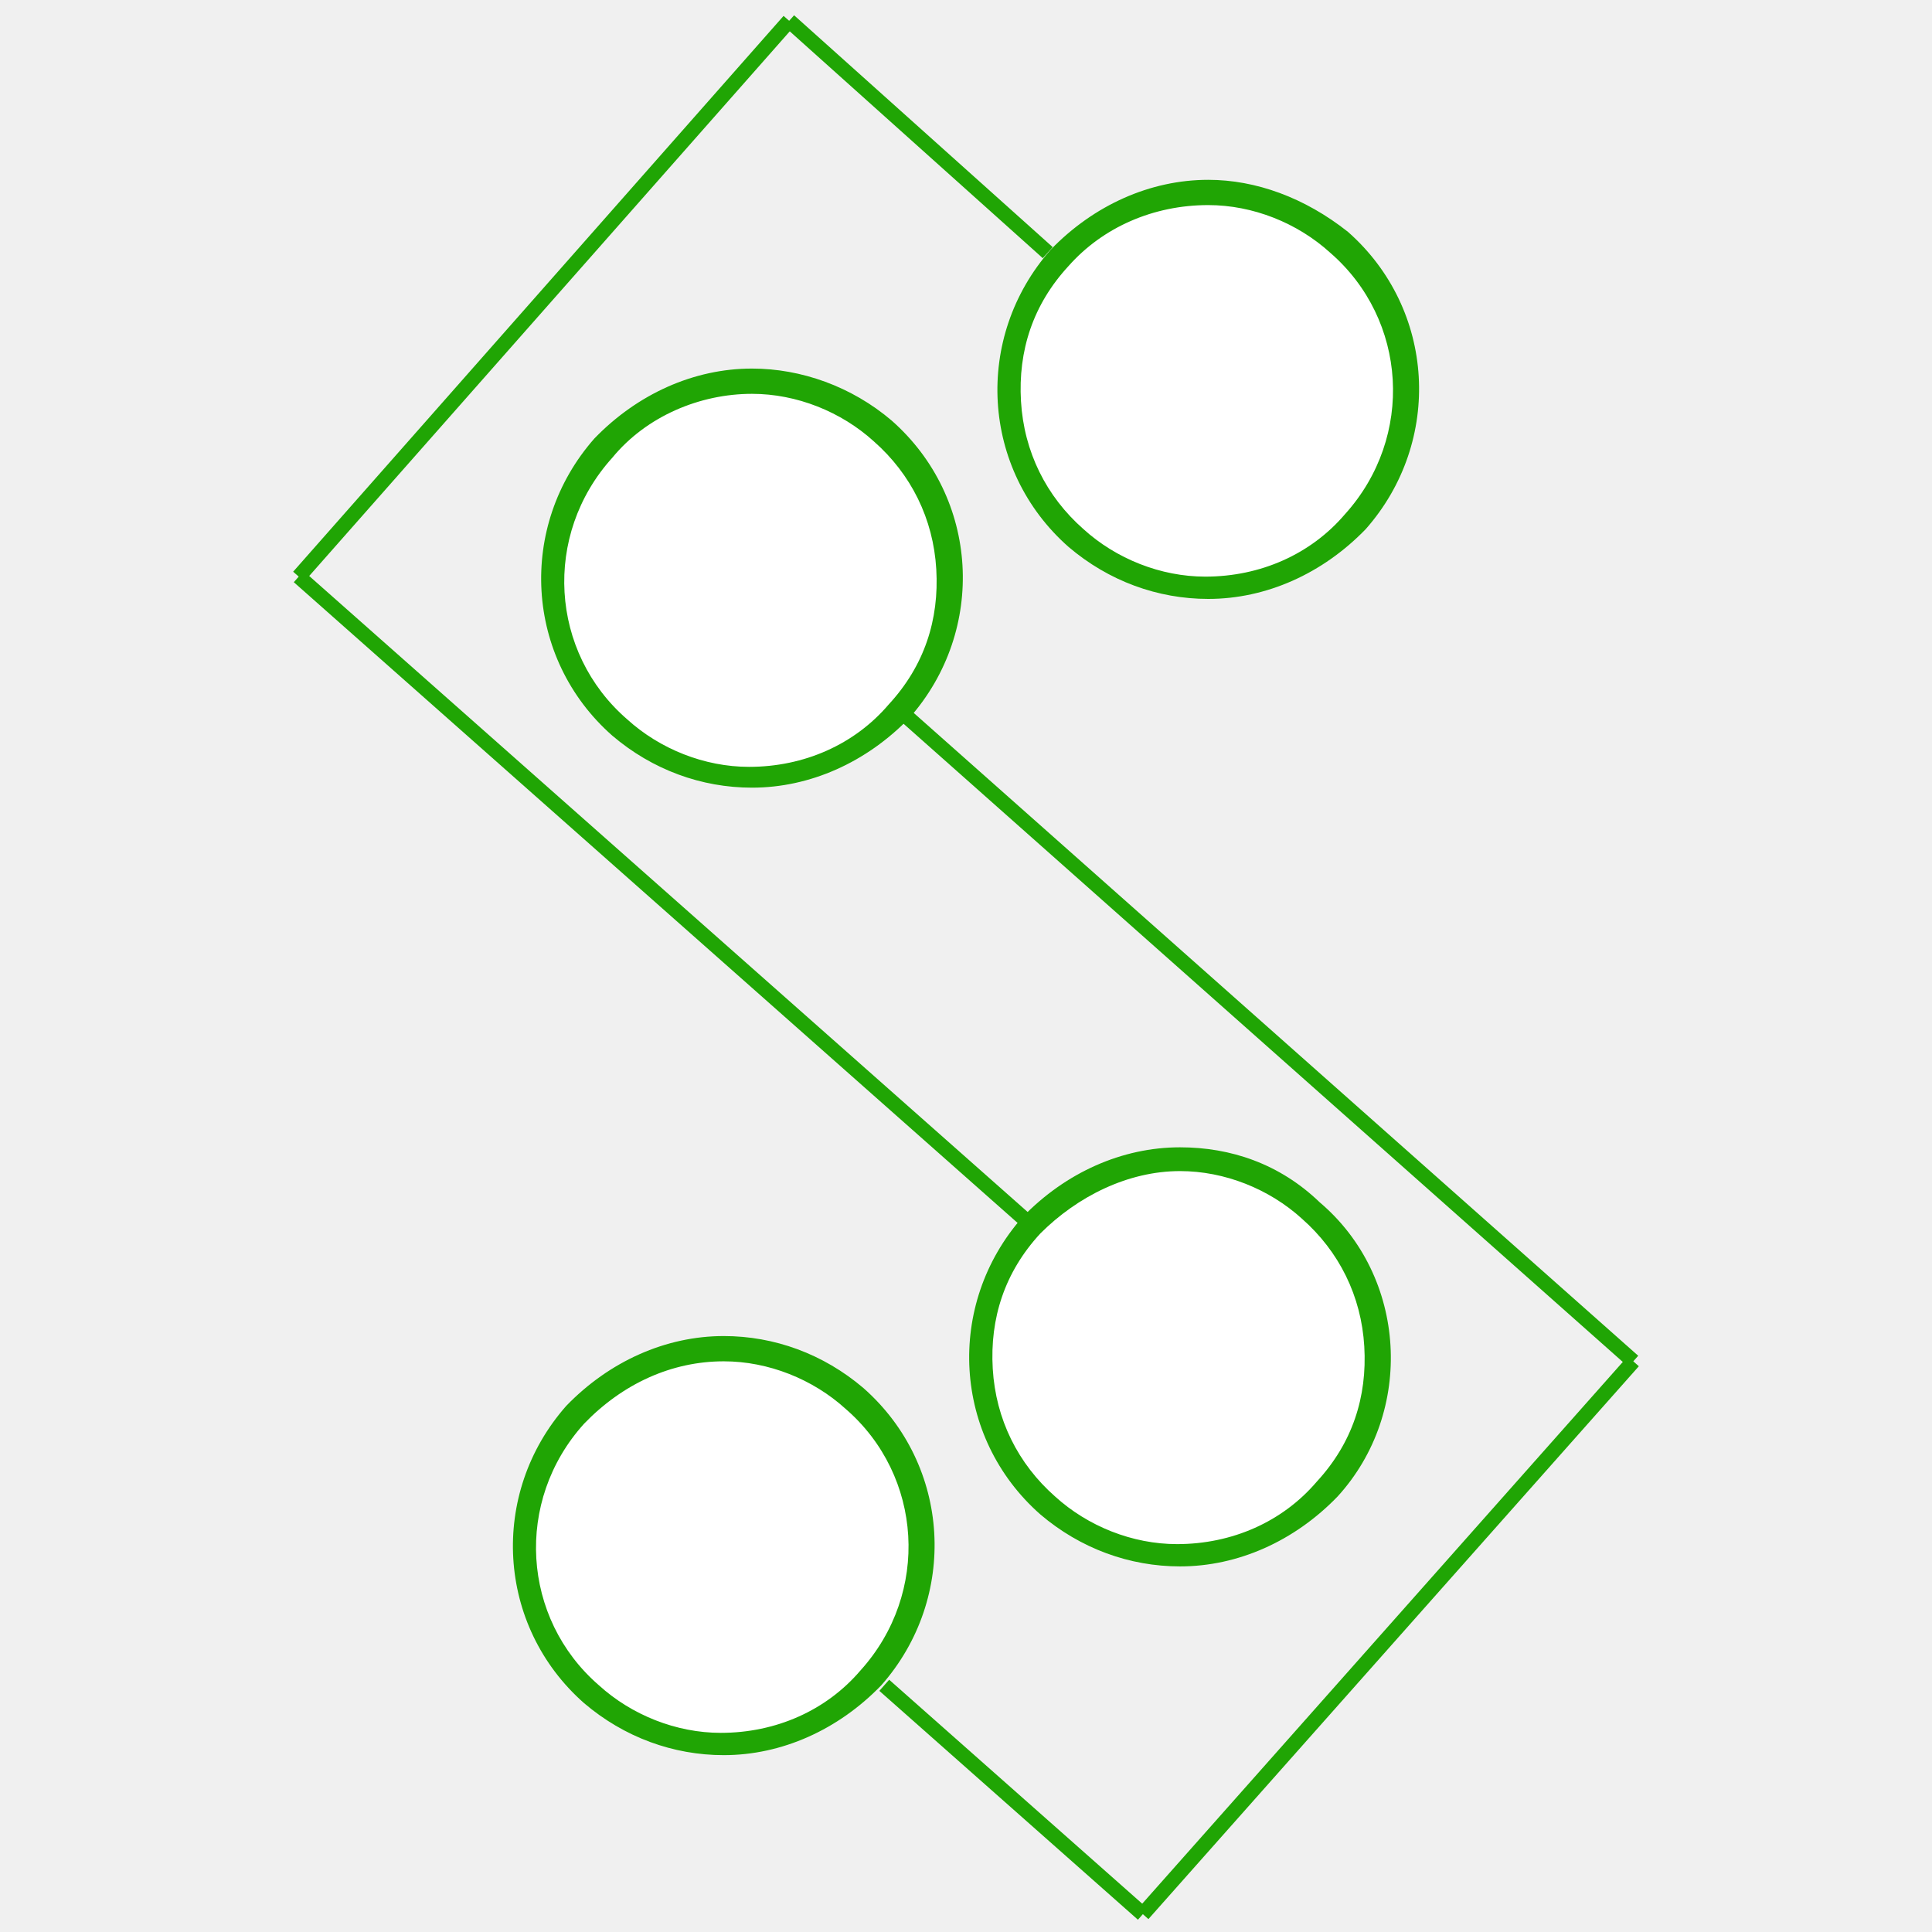
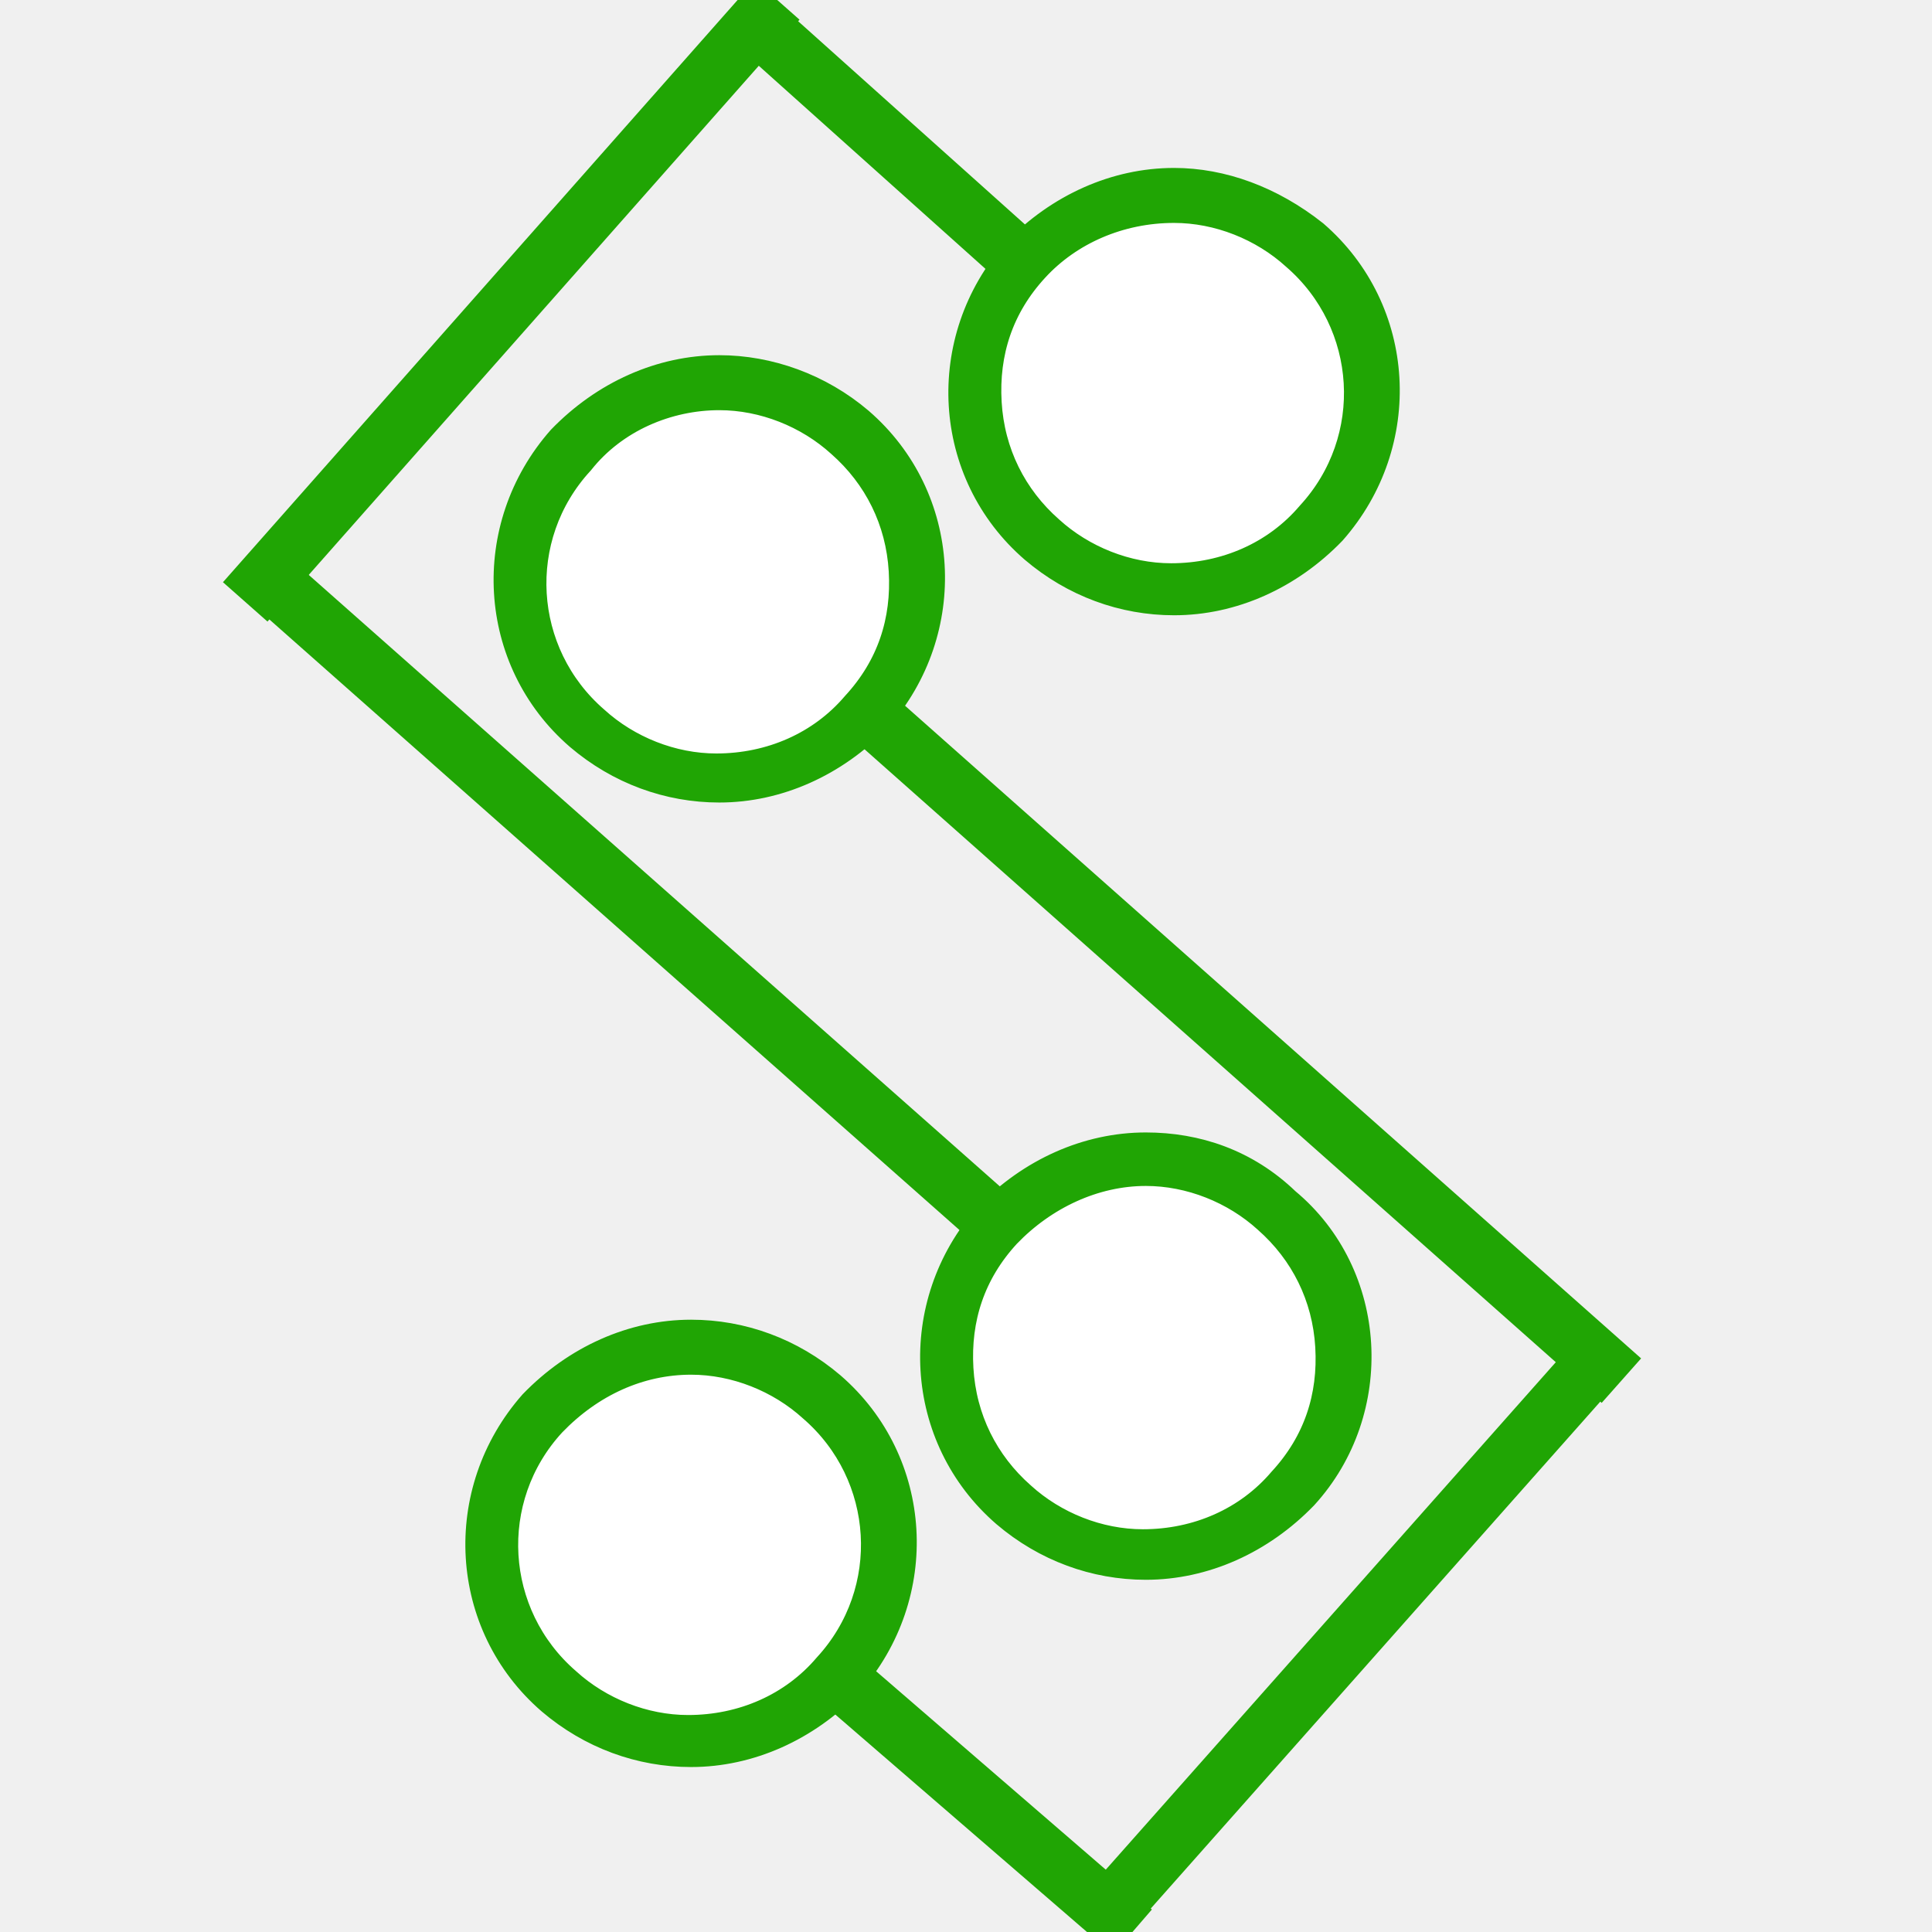
<svg xmlns="http://www.w3.org/2000/svg" version="1.1" id="Layer_1" x="0px" y="0px" viewBox="0 0 130 130" style="enable-background:new 0 0 130 130;" xml:space="preserve">
  <style type="text/css">
- 	.st0{fill:#FFFFFF;}
- 	.st1{fill:#20A504;}
- 	.st2{fill:none;stroke:#20A504;stroke-miterlimit:10;}
+ 	.st0{fill:#FFFFFF;stroke:#20A504;stroke-width:2;stroke-miterlimit:10;}
+ 	.st1{fill:#20A504;stroke:#20A504;stroke-width:2;stroke-miterlimit:10;}
+ 	.st2{fill:none;stroke:#20A504;stroke-width:4;stroke-miterlimit:10;}
+ 	.st3{fill:#FFFFFF;}
</style>
  <g>
-     <path class="st0" d="M79.4,104.7c-3.2,0-6.4-1.2-8.7-3.4c-2.7-2.3-4.2-5.5-4.5-9.2c-0.2-3.5,1-6.9,3.4-9.6c2.5-2.9,6.2-4.5,9.9-4.5   c3.2,0,6.4,1.2,8.7,3.4c2.7,2.3,4.2,5.5,4.5,9.2c0.2,3.5-1,6.9-3.4,9.6C87,103,83.3,104.7,79.4,104.7z" />
-     <path class="st1" d="M79.4,78.8L79.4,78.8c3,0,6,1.2,8.2,3.2c2.5,2.2,4,5.2,4.2,8.6c0.2,3.4-0.8,6.5-3.2,9.1   c-2.3,2.7-5.7,4.2-9.4,4.2c-3,0-6-1.2-8.2-3.2c-2.5-2.2-4-5.2-4.2-8.6c-0.2-3.4,0.8-6.5,3.2-9.1C72.5,80.5,75.9,78.8,79.4,78.8    M79.4,77.2c-3.9,0-7.7,1.7-10.6,4.7c-5.2,5.9-4.7,14.8,1.2,20c2.7,2.3,6,3.5,9.4,3.5c3.9,0,7.7-1.7,10.6-4.7   c5.2-5.7,4.7-14.8-1.2-19.8C86.1,78.3,82.8,77.2,79.4,77.2L79.4,77.2z" />
+     <path class="st0" d="M77.1,104.6c-3.2,0-6.4-1.2-8.7-3.4c-2.7-2.3-4.2-5.5-4.5-9.2c-0.2-3.5,1-6.9,3.4-9.6c2.5-2.9,6.2-4.5,9.9-4.5   c3.2,0,6.4,1.2,8.7,3.4c2.7,2.3,4.2,5.5,4.5,9.2c0.2,3.5-1,6.9-3.4,9.6C84.7,102.9,81,104.6,77.1,104.6z" />
+     <path class="st1" d="M77.1,78.8L77.1,78.8c3,0,6,1.2,8.2,3.2c2.5,2.2,4,5.2,4.2,8.6c0.2,3.4-0.8,6.5-3.2,9.1   c-2.3,2.7-5.7,4.2-9.4,4.2c-3,0-6-1.2-8.2-3.2c-2.5-2.2-4-5.2-4.2-8.6c-0.2-3.4,0.8-6.5,3.2-9.1C70.2,80.4,73.6,78.8,77.1,78.8    M77.1,77.2c-3.9,0-7.7,1.7-10.6,4.7c-5.2,5.9-4.7,14.8,1.2,19.9c2.7,2.3,6,3.5,9.4,3.5c3.9,0,7.7-1.7,10.6-4.7   c5.2-5.7,4.7-14.8-1.2-19.7C83.8,78.3,80.5,77.2,77.1,77.2L77.1,77.2z" />
  </g>
  <g>
-     <path class="st0" d="M81.3,39.6c-3.2,0-6.4-1.2-8.7-3.4c-5.5-4.9-6-13.2-1.2-18.8c2.5-2.9,6.2-4.5,9.9-4.5c3.2,0,6.4,1.2,8.7,3.4   c5.5,4.9,6,13.2,1.2,18.8C88.6,37.9,85,39.6,81.3,39.6z" />
-     <path class="st1" d="M81.3,13.8L81.3,13.8c3,0,6,1.2,8.2,3.2c5.2,4.5,5.7,12.4,1,17.6c-2.3,2.7-5.7,4.2-9.4,4.2c-3,0-6-1.2-8.2-3.2   c-2.5-2.2-4-5.2-4.2-8.6s0.8-6.5,3.2-9.1C74.2,15.3,77.6,13.8,81.3,13.8 M81.3,12.1c-3.9,0-7.7,1.7-10.6,4.7   c-5.2,5.9-4.7,14.8,1.2,20c2.7,2.3,6,3.5,9.4,3.5c3.9,0,7.7-1.7,10.6-4.7c5.2-5.9,4.7-14.8-1.2-20C87.8,13.3,84.5,12.1,81.3,12.1   L81.3,12.1z" />
+     <path class="st0" d="M79,39.7c-3.2,0-6.4-1.2-8.7-3.4c-5.5-4.9-6-13.2-1.2-18.7c2.5-2.9,6.2-4.5,9.9-4.5c3.2,0,6.4,1.2,8.7,3.4   c5.5,4.9,6,13.2,1.2,18.7C86.3,38,82.7,39.7,79,39.7z" />
+     <path class="st1" d="M79,14L79,14c3,0,6,1.2,8.2,3.2c5.2,4.5,5.7,12.4,1,17.5c-2.3,2.7-5.7,4.2-9.4,4.2c-3,0-6-1.2-8.2-3.2   c-2.5-2.2-4-5.2-4.2-8.6s0.8-6.5,3.2-9.1C71.9,15.5,75.3,14,79,14 M79,12.3c-3.9,0-7.7,1.7-10.6,4.7c-5.2,5.9-4.7,14.8,1.2,19.9   c2.7,2.3,6,3.5,9.4,3.5c3.9,0,7.7-1.7,10.6-4.7c5.2-5.9,4.7-14.8-1.2-19.9C85.5,13.5,82.2,12.3,79,12.3L79,12.3z" />
  </g>
  <g>
-     <line class="st2" x1="70.5" y1="17" x2="53.1" y2="1.4" />
+     <line class="st2" x1="68.2" y1="17.1" x2="50.9" y2="1.6" />
  </g>
-   <path class="st2" d="M53.3,2.7" />
-   <line class="st2" x1="53.1" y1="1.4" x2="20.1" y2="38.8" />
-   <line class="st2" x1="68.9" y1="82" x2="20.1" y2="38.8" />
+   <path class="st2" d="M51.1,2.9" />
+   <line class="st2" x1="52.3" y1="0" x2="16.5" y2="40.5" />
+   <line class="st2" x1="66.6" y1="81.9" x2="18" y2="38.9" />
  <g>
-     <path class="st0" d="M50.6,52.2c-3.2,0-6.4-1.2-8.7-3.4c-5.5-4.9-6-13.2-1.2-18.8c2.5-2.9,6.2-4.5,9.9-4.5c3.2,0,6.4,1.2,8.7,3.4   c2.7,2.3,4.2,5.5,4.5,9.2c0.2,3.5-1,6.9-3.4,9.6C58,50.7,54.3,52.2,50.6,52.2z" />
-     <path class="st1" d="M50.6,26.5L50.6,26.5c3,0,6,1.2,8.2,3.2c2.5,2.2,4,5.2,4.2,8.6c0.2,3.4-0.8,6.5-3.2,9.1   c-2.3,2.7-5.7,4.2-9.4,4.2c-3,0-6-1.2-8.2-3.2c-5.2-4.5-5.7-12.4-1-17.6C43.5,28,47.1,26.5,50.6,26.5 M50.6,24.8   c-3.9,0-7.7,1.7-10.6,4.7c-5.2,5.9-4.7,14.8,1.2,20c2.7,2.3,6,3.5,9.4,3.5c3.9,0,7.7-1.7,10.6-4.7c5.2-5.9,4.7-14.8-1.2-20   C57.3,26,53.9,24.8,50.6,24.8L50.6,24.8z" />
+     <path class="st0" d="M48.4,52.2c-3.2,0-6.4-1.2-8.7-3.4c-5.5-4.9-6-13.2-1.2-18.7c2.5-2.9,6.2-4.5,9.9-4.5c3.2,0,6.4,1.2,8.7,3.4   c2.7,2.3,4.2,5.5,4.5,9.2c0.2,3.5-1,6.9-3.4,9.6C55.7,50.7,52.1,52.2,48.4,52.2z" />
+     <path class="st1" d="M48.4,26.6L48.4,26.6c3,0,6,1.2,8.2,3.2c2.5,2.2,4,5.2,4.2,8.6c0.2,3.4-0.8,6.5-3.2,9.1   c-2.3,2.7-5.7,4.2-9.4,4.2c-3,0-6-1.2-8.2-3.2c-5.2-4.5-5.7-12.4-1-17.5C41.3,28.1,44.9,26.6,48.4,26.6 M48.4,24.9   c-3.9,0-7.7,1.7-10.6,4.7c-5.2,5.9-4.7,14.8,1.2,19.9c2.7,2.3,6,3.5,9.4,3.5c3.9,0,7.7-1.7,10.6-4.7c5.2-5.9,4.7-14.8-1.2-19.9   C55.1,26.1,51.7,24.9,48.4,24.9L48.4,24.9z" />
  </g>
  <g>
-     <path class="st0" d="M48.7,117.4c-3.2,0-6.4-1.2-8.7-3.4c-2.7-2.3-4.2-5.5-4.5-9.2c-0.3-3.7,1-6.9,3.4-9.6c2.5-2.9,6.2-4.5,9.9-4.5   c3.2,0,6.4,1.2,8.7,3.4c5.5,4.9,6,13.2,1.2,18.8C56.3,115.7,52.6,117.4,48.7,117.4z" />
-     <path class="st1" d="M48.7,91.6L48.7,91.6c3,0,6,1.2,8.2,3.2c5.2,4.5,5.7,12.4,1,17.6c-2.3,2.7-5.7,4.2-9.4,4.2c-3,0-6-1.2-8.2-3.2   c-5.2-4.5-5.7-12.4-1-17.6C41.9,93.1,45.2,91.6,48.7,91.6 M48.7,89.9c-3.9,0-7.7,1.7-10.6,4.7c-5.2,5.9-4.7,14.8,1.2,20   c2.7,2.3,6,3.5,9.4,3.5c3.9,0,7.7-1.7,10.6-4.7c5.2-5.9,4.7-14.8-1.2-20C55.4,91.1,52.1,89.9,48.7,89.9L48.7,89.9z" />
+     <path class="st3" d="M46.5,117.2c-3.2,0-6.4-1.2-8.7-3.4c-2.7-2.3-4.2-5.5-4.5-9.2s1-6.9,3.4-9.6c2.5-2.9,6.2-4.5,9.9-4.5   c3.2,0,6.4,1.2,8.7,3.4c5.5,4.9,6,13.2,1.2,18.7C54.1,115.5,50.4,117.2,46.5,117.2z" />
+     <path class="st1" d="M46.5,91.5L46.5,91.5c3,0,6,1.2,8.2,3.2c5.2,4.5,5.7,12.4,1,17.5c-2.3,2.7-5.7,4.2-9.4,4.2c-3,0-6-1.2-8.2-3.2   c-5.2-4.5-5.7-12.4-1-17.5C39.7,93,43,91.5,46.5,91.5 M46.5,89.8c-3.9,0-7.7,1.7-10.6,4.7c-5.2,5.9-4.7,14.8,1.2,19.9   c2.7,2.3,6,3.5,9.4,3.5c3.9,0,7.7-1.7,10.6-4.7c5.2-5.9,4.7-14.8-1.2-19.9C53.2,91,49.9,89.8,46.5,89.8L46.5,89.8z" />
  </g>
  <g>
-     <line class="st2" x1="59.5" y1="113.4" x2="76.9" y2="128.8" />
+     <line class="st2" x1="55.6" y1="112.2" x2="76.2" y2="130" />
  </g>
-   <path class="st2" d="M76.7,127.6" />
-   <line class="st2" x1="76.9" y1="128.8" x2="109.9" y2="91.6" />
-   <line class="st2" x1="61.1" y1="48.3" x2="109.9" y2="91.6" />
+   <path class="st2" d="M74.4,127.4" />
+   <line class="st2" x1="74.6" y1="128.6" x2="107.5" y2="91.5" />
+   <line class="st2" x1="58.8" y1="48.3" x2="109.1" y2="92.9" />
</svg>
